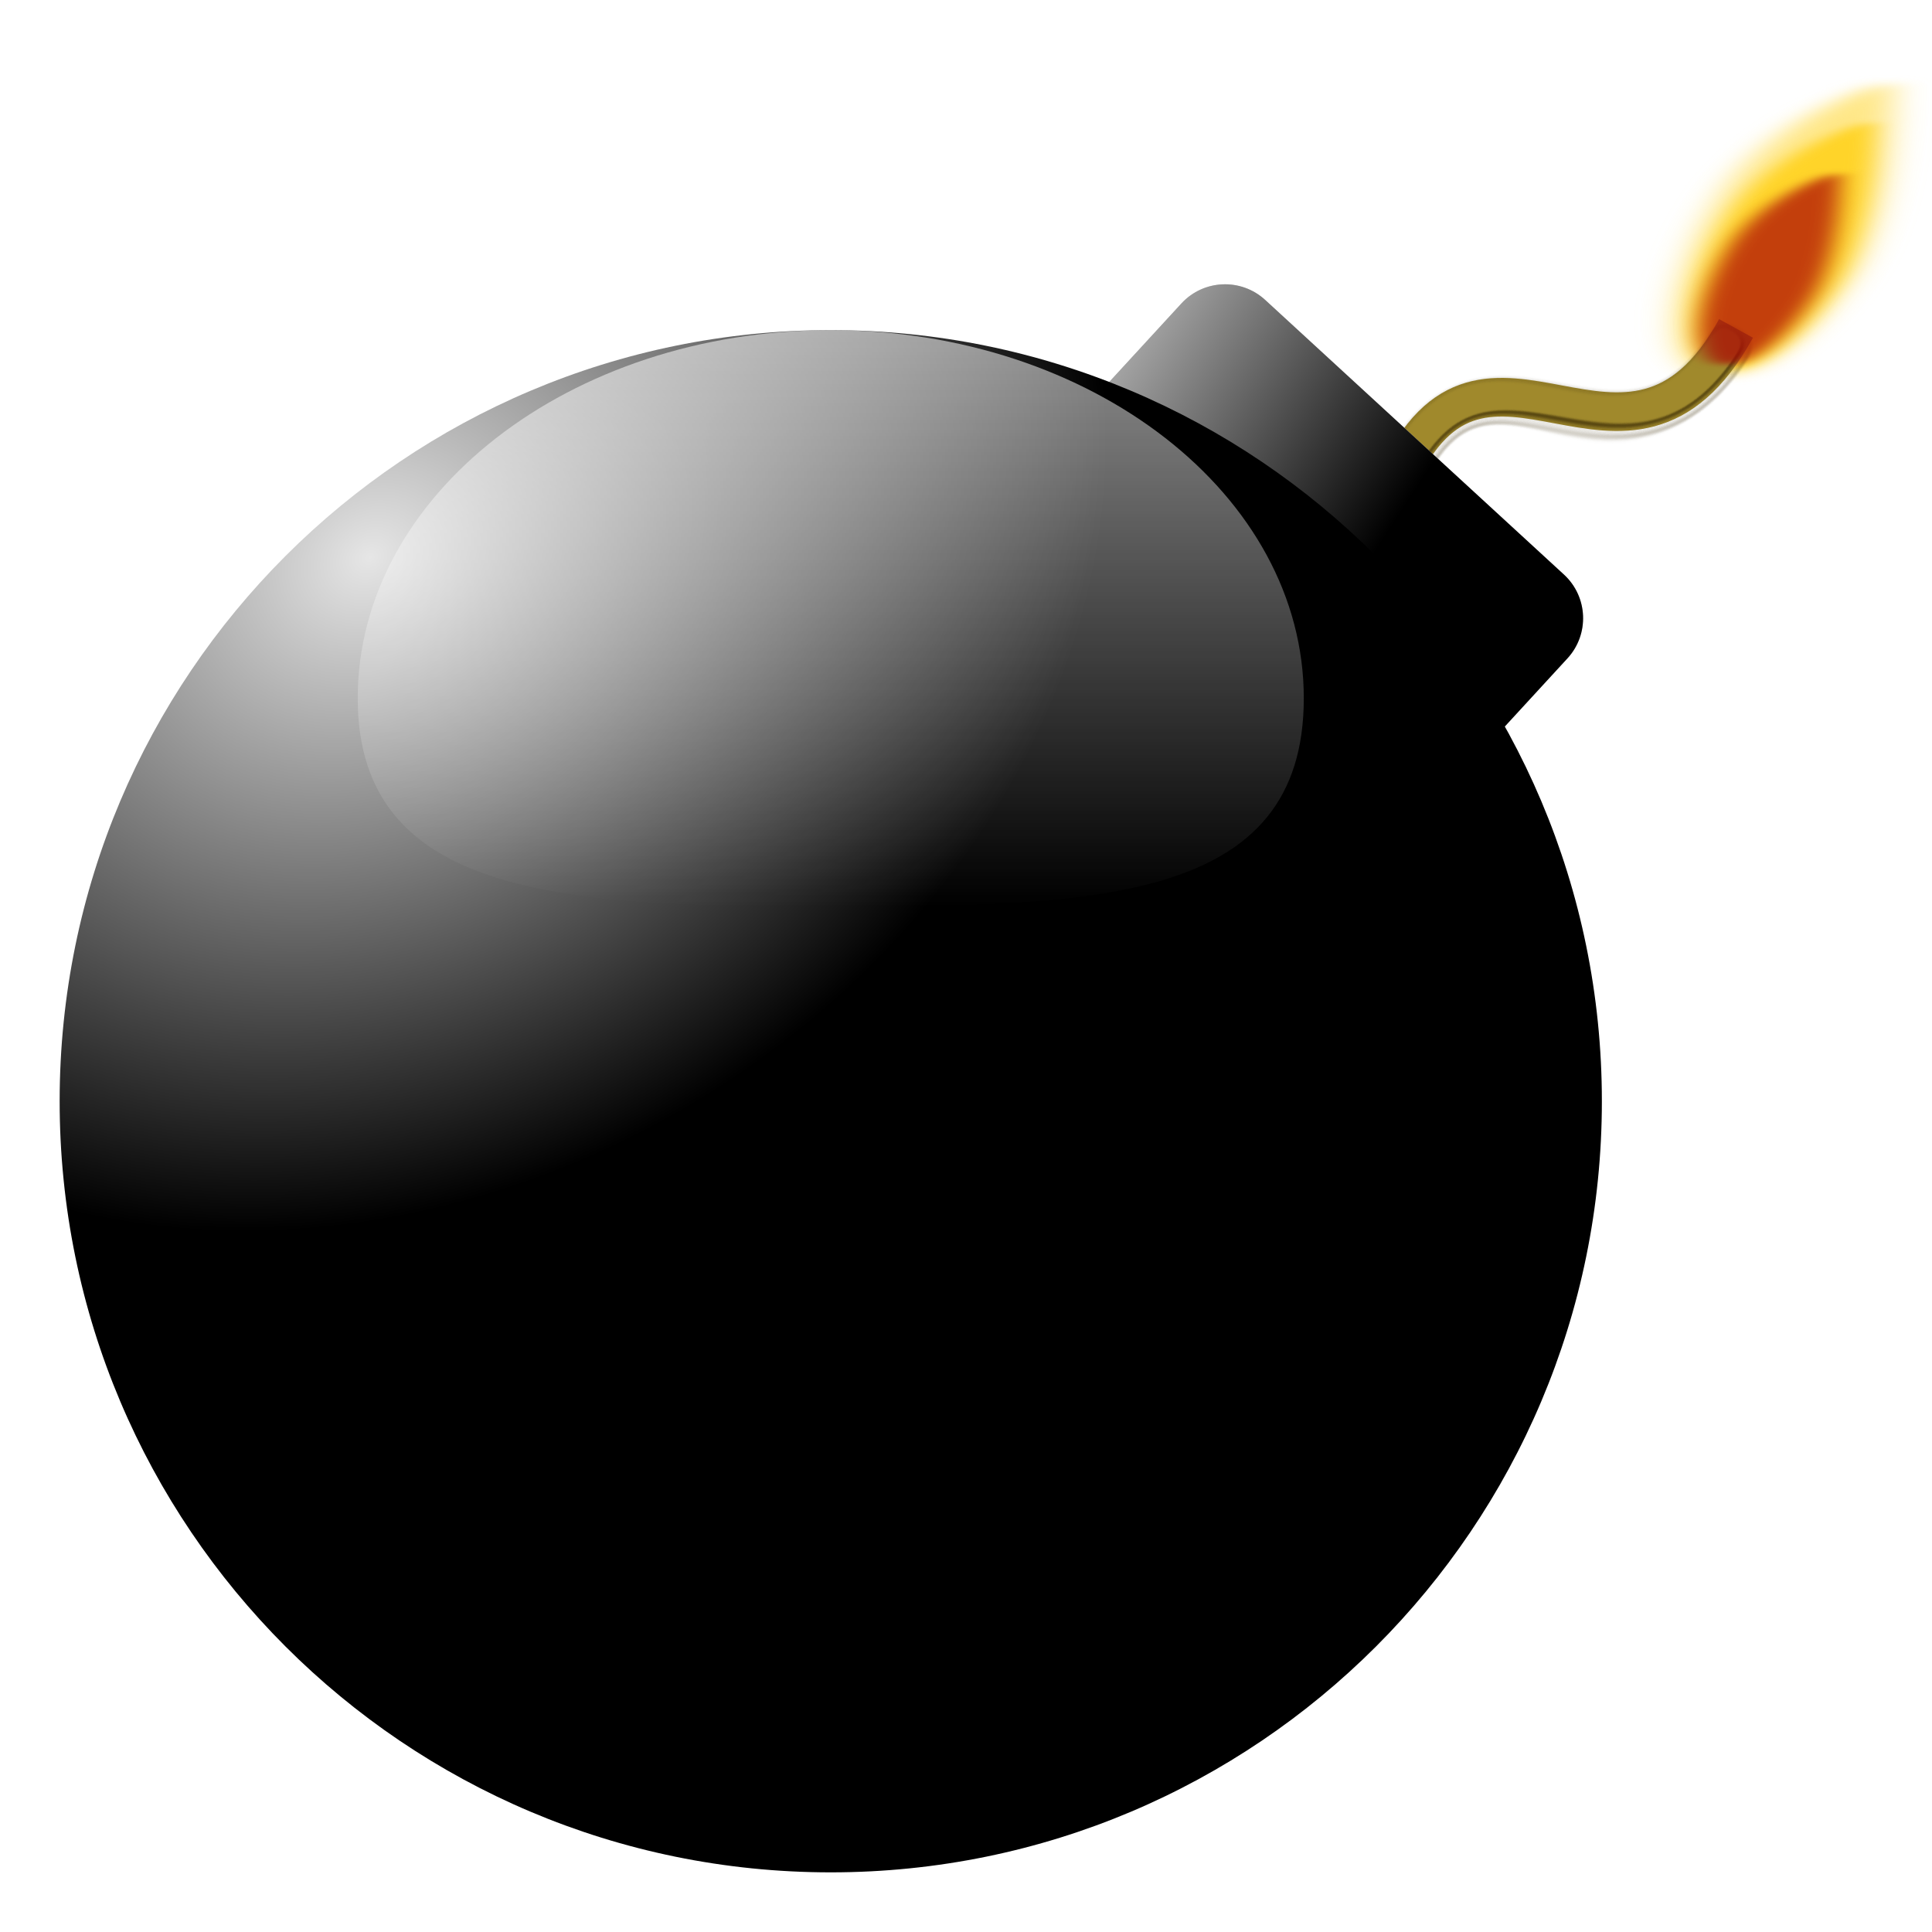
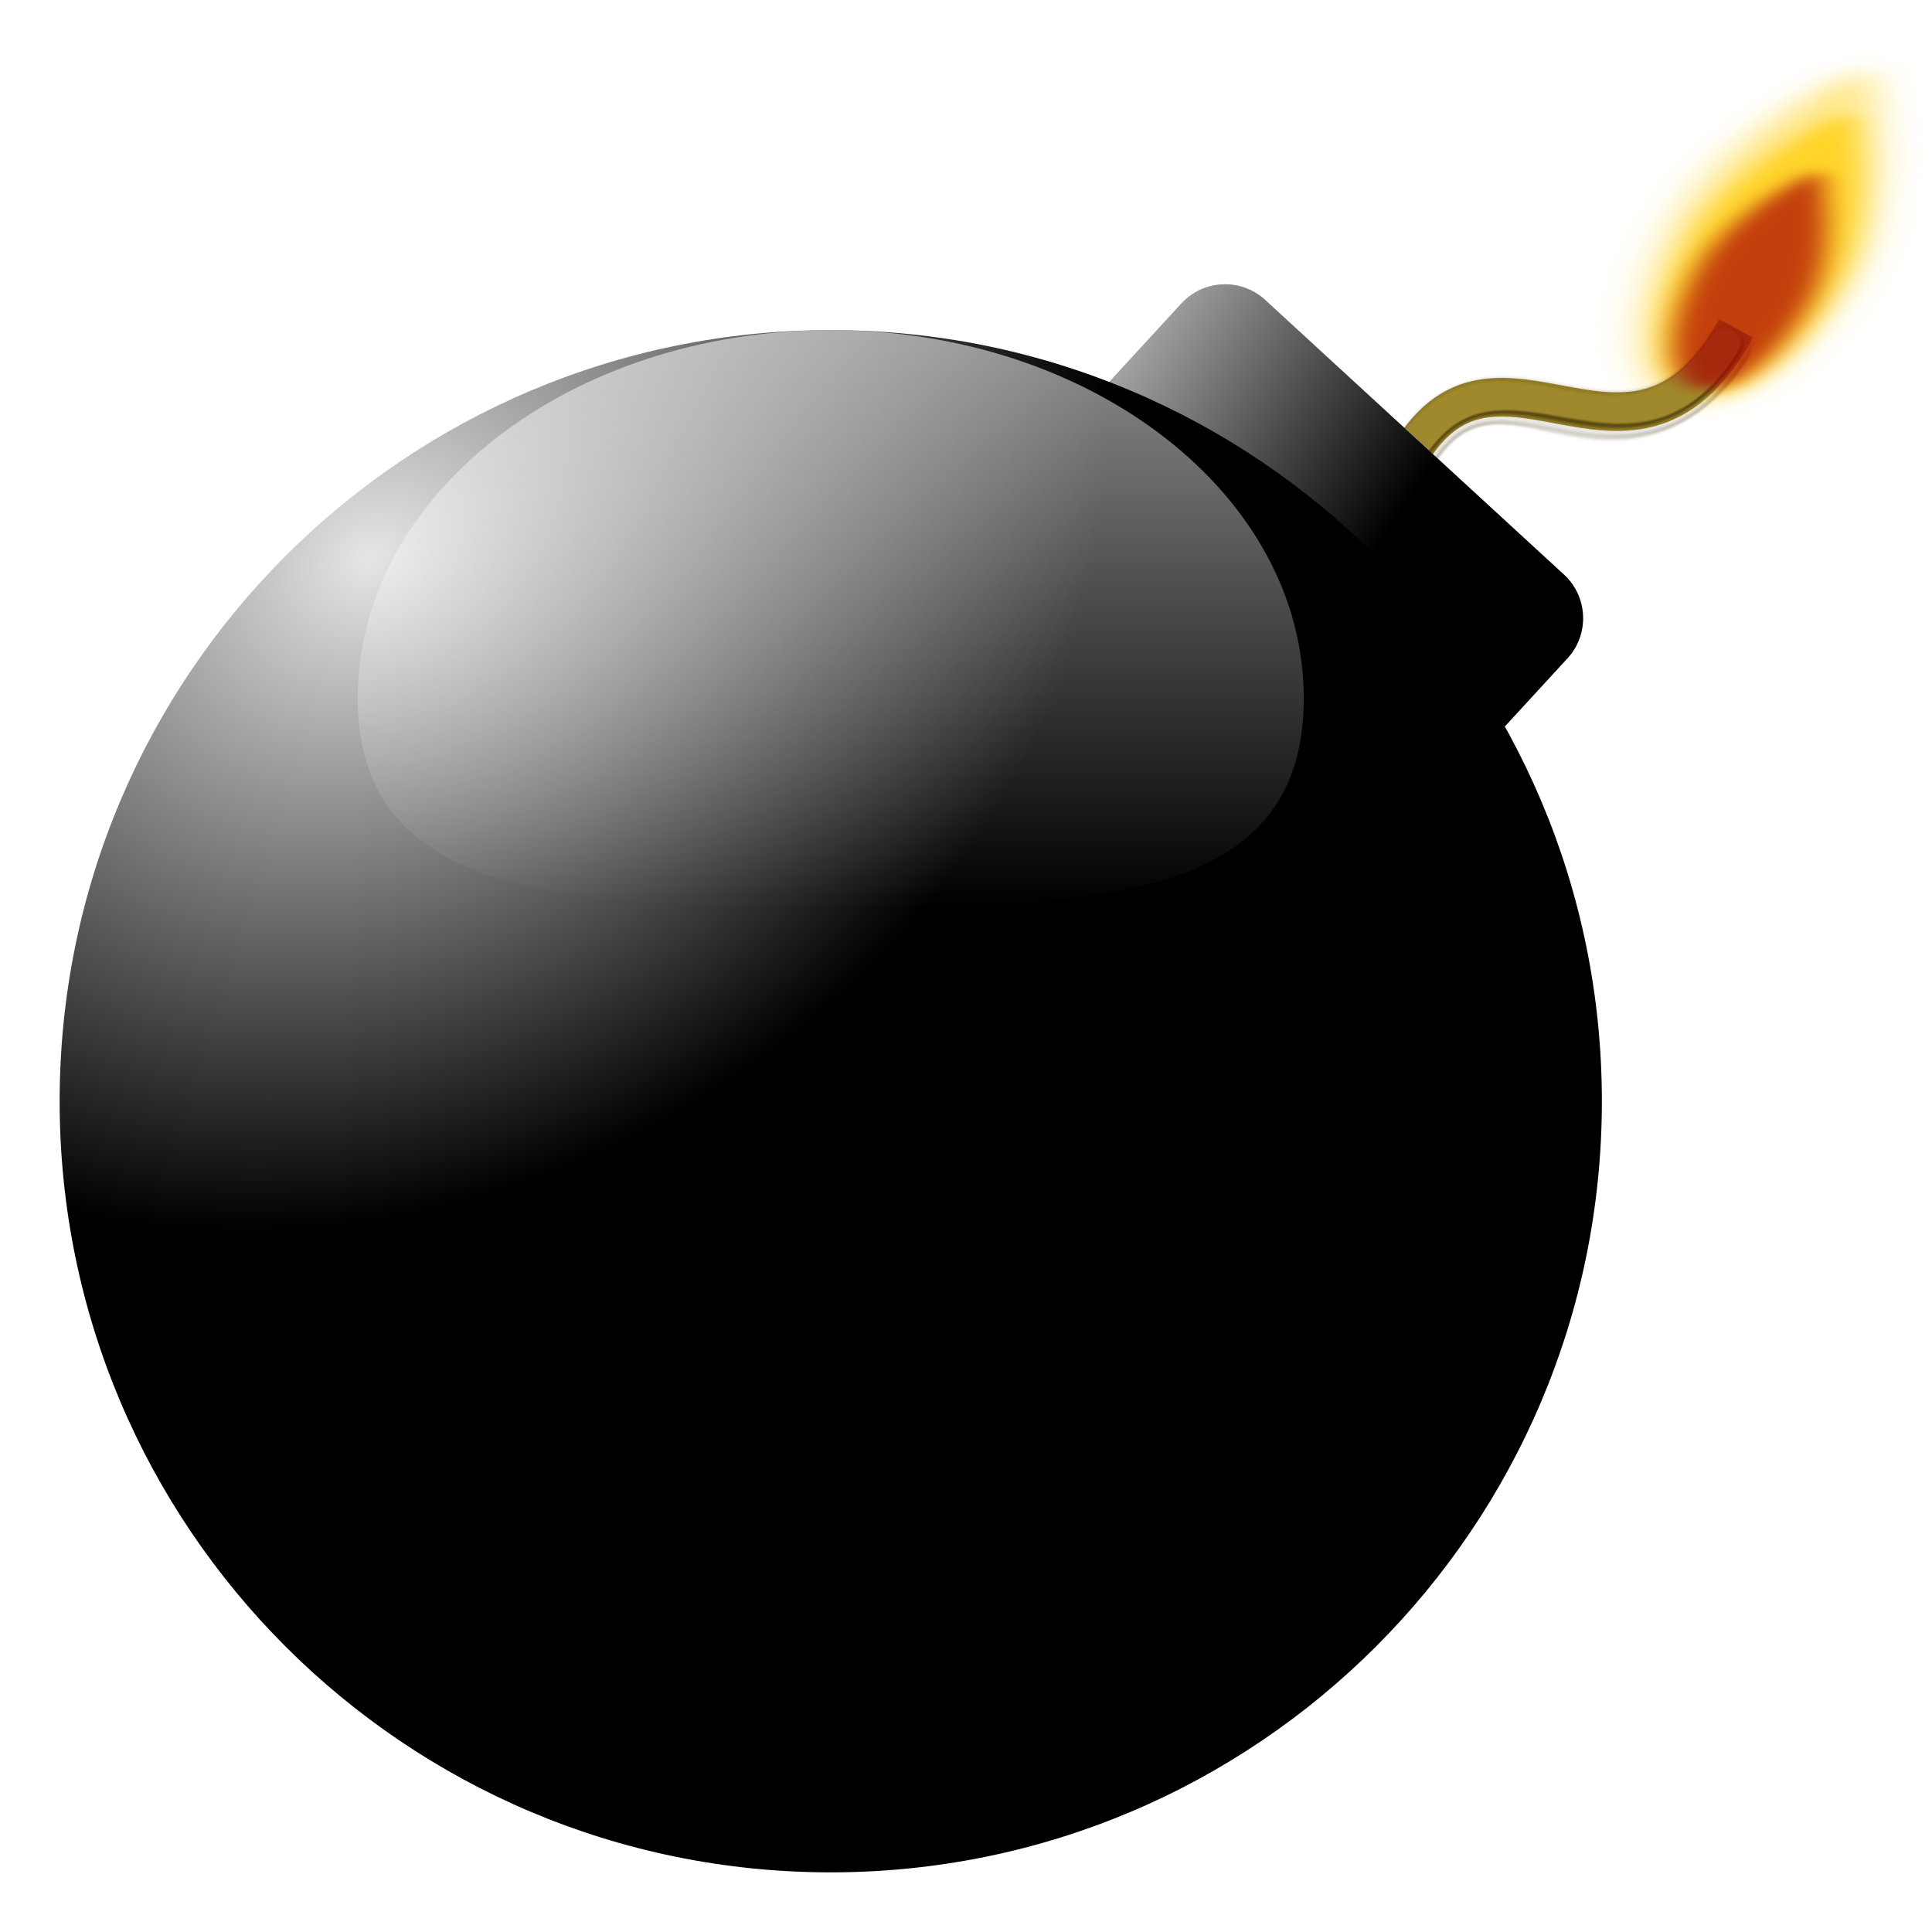
<svg xmlns="http://www.w3.org/2000/svg" xmlns:xlink="http://www.w3.org/1999/xlink" width="1000" height="1000" id="svg2" version="1.1">
  <defs id="defs4">
    <linearGradient id="linearGradient2862">
      <stop style="stop-color:#cccccc;stop-opacity:1;" offset="0" id="stop2864" />
      <stop style="stop-color:#000000;stop-opacity:1" offset="1" id="stop2866" />
    </linearGradient>
    <linearGradient id="linearGradient3727">
      <stop style="stop-color:#ffffff;stop-opacity:1;" offset="0" id="stop3729" />
      <stop style="stop-color:#ffffff;stop-opacity:0;" offset="1" id="stop3731" />
    </linearGradient>
    <linearGradient id="linearGradient3714">
      <stop style="stop-color:#e6e6e6;stop-opacity:1;" offset="0" id="stop3716" />
      <stop style="stop-color:#000000;stop-opacity:1" offset="1" id="stop3718" />
    </linearGradient>
    <radialGradient xlink:href="#linearGradient3714" id="radialGradient3720" cx="404.224" cy="336.488" fx="404.224" fy="336.488" r="351.429" gradientTransform="matrix(0.4259319,0.6678521,-0.8559556,0.4897255,520.0713,-85.16546)" gradientUnits="userSpaceOnUse" />
    <linearGradient xlink:href="#linearGradient3727" id="linearGradient3733" x1="614.286" y1="21.85" x2="614.286" y2="772.409" gradientUnits="userSpaceOnUse" />
    <linearGradient xlink:href="#linearGradient2862" id="linearGradient2868" x1="510.79" y1="-269.706" x2="712.008" y2="-303.294" gradientUnits="userSpaceOnUse" />
    <filter id="filter3665" x="-0.25" width="1.5" y="-0.25" height="1.5" color-interpolation-filters="sRGB">
      <feGaussianBlur id="feGaussianBlur3667" result="result8" stdDeviation="5" />
      <feComposite id="feComposite3669" in2="result8" in="result8" operator="xor" result="result6" />
      <feDisplacementMap id="feDisplacementMap3671" in2="result6" result="result4" scale="100" yChannelSelector="A" xChannelSelector="A" in="result8" />
      <feComposite id="feComposite3673" in2="result4" k1="1" in="result4" operator="arithmetic" result="result2" />
      <feComposite id="feComposite3675" in2="result8" operator="in" in="result2" result="fbSourceGraphic" />
    </filter>
    <filter id="filter3683" x="-0.086" width="1.172" y="-0.198" height="1.396">
      <feGaussianBlur stdDeviation="6.496" id="feGaussianBlur3685" />
    </filter>
    <filter color-interpolation-filters="sRGB" id="filter3683-0" x="-0.086" width="1.172" y="-0.198" height="1.396">
      <feGaussianBlur stdDeviation="6.496" id="feGaussianBlur3685-1" />
    </filter>
    <filter id="filter3740" x="-0.069" width="1.138" y="-0.158" height="1.317">
      <feGaussianBlur stdDeviation="5.196" id="feGaussianBlur3742" />
    </filter>
  </defs>
  <g id="layer3">
-     <path style="opacity:0.7;fill:#ffdd55;fill-opacity:1;stroke:none;filter:url(#filter3683-0)" d="m 958.16,94.012 c 4.041,-2.784 -50.67,36.813 -96.975,36.813 -46.305,0 -83.843,-17.638 -83.843,-39.396 0,-21.758 37.538,-39.396 83.843,-39.396 46.305,0 91.924,34.43 96.975,41.979 z" id="path3680-5" transform="matrix(0.5499101,-0.8352238,0.8352238,0.5499101,374.2504,791.006)" />
-     <path style="opacity:0.7;fill:#ffcc00;fill-opacity:1;stroke:none;filter:url(#filter3740)" d="m 962.446,97.583 c 4.041,-2.784 -50.67,36.813 -96.975,36.813 -46.305,0 -83.843,-17.638 -83.843,-39.396 0,-21.758 37.538,-39.396 83.843,-39.396 46.305,0 91.924,34.43 96.975,41.979 z" id="path3680-50" transform="matrix(0.4628203,-0.7029485,0.7029485,0.4628203,455.468,694.3597)" />
+     <path style="opacity:0.7;fill:#ffdd55;fill-opacity:1;stroke:none;filter:url(#filter3683-0)" d="m 958.16,94.012 c 4.041,-2.784 -50.67,36.813 -96.975,36.813 -46.305,0 -83.843,-17.638 -83.843,-39.396 0,-21.758 37.538,-39.396 83.843,-39.396 46.305,0 91.924,34.43 96.975,41.979 z" id="path3680-5" transform="matrix(0.526995,-0.9623827,1.169923,0.3188405,352.4059,927.1413)" />
+     <path style="opacity:0.7;fill:#ffcc00;fill-opacity:1;stroke:none;filter:url(#filter3740)" d="m 962.446,97.583 c 4.041,-2.784 -50.67,36.813 -96.975,36.813 -46.305,0 -83.843,-17.638 -83.843,-39.396 0,-21.758 37.538,-39.396 83.843,-39.396 46.305,0 91.924,34.43 96.975,41.979 z" id="path3680-50" transform="matrix(0.4435342,-0.8099691,0.9846411,0.2683453,435.6665,811.1574)" />
    <path style="fill:none;stroke:#a0892c;stroke-width:20;stroke-linecap:butt;stroke-linejoin:miter;stroke-miterlimit:4;stroke-opacity:1;stroke-dasharray:none" d="M 722.857,248.571 C 768.273,146.748 842.481,271.983 898.571,170" id="path2873" />
    <path id="path3647" d="M 722.857,248.571 C 768.273,146.748 842.481,271.983 898.571,170" style="fill:none;stroke:#786721;stroke-width:20;stroke-linecap:butt;stroke-linejoin:miter;stroke-miterlimit:4;stroke-opacity:1;stroke-dasharray:none;filter:url(#filter3665)" />
-     <path style="opacity:0.7;fill:#aa0000;fill-opacity:1;stroke:none;filter:url(#filter3683)" d="m 975.342,117.977 c 4.041,-2.784 -50.67,36.813 -96.975,36.813 -46.305,0 -83.843,-17.638 -83.843,-39.396 0,-21.758 37.538,-39.396 83.843,-39.396 46.305,0 91.924,34.43 96.975,41.979 z" id="path3680" transform="matrix(0.3579513,-0.5436696,0.5314242,0.3498889,540.5548,578.3735)" />
+     <path style="opacity:0.7;fill:#aa0000;fill-opacity:1;stroke:none;filter:url(#filter3683)" d="m 975.342,117.977 c 4.041,-2.784 -50.67,36.813 -96.975,36.813 -46.305,0 -83.843,-17.638 -83.843,-39.396 0,-21.758 37.538,-39.396 83.843,-39.396 46.305,0 91.924,34.43 96.975,41.979 z" id="path3680" transform="matrix(0.3430352,-0.6264407,0.7443818,0.2028672,519.8993,675.2197)" />
  </g>
  <g id="layer2">
    <rect style="fill:#cccccc;fill-opacity:1;stroke:none" id="rect3736" width="271.429" height="242.857" x="556.481" y="-328.892" transform="matrix(0.7362043,0.6767593,-0.6767593,0.7362043,0,0)" ry="30.702" />
    <rect ry="30.702" transform="matrix(0.7362043,0.6767593,-0.6767593,0.7362043,0,0)" y="-328.892" x="556.481" height="242.857" width="271.429" id="rect2860" style="fill:url(#linearGradient2868);fill-opacity:1;stroke:none" />
  </g>
  <g transform="translate(0,-52.36218)" id="layer1">
    <path transform="matrix(1.135721,0,0,1.199087,-267.6571,-78.24739)" d="m 965.714,584.286 c 0,183.832 -157.34,332.857 -351.429,332.857 -194.089,0 -351.429,-149.025 -351.429,-332.857 0,-183.832 157.34,-332.857 351.429,-332.857 194.089,0 351.429,149.025 351.429,332.857 z" id="path2816" style="opacity:1;fill:url(#radialGradient3720);fill-opacity:1;stroke:none;stroke-width:1.5;stroke-linecap:butt;stroke-linejoin:miter;stroke-miterlimit:4;stroke-opacity:1;stroke-dasharray:none;stroke-dashoffset:0" />
    <path transform="matrix(0.6966965,0,0,0.5724779,2.02927,79.30011)" style="opacity:0.8;fill:url(#linearGradient3733);fill-opacity:1;stroke:none" d="m 965.714,584.286 c 0,183.832 -153.239,188.123 -347.328,188.123 -194.089,0 -355.53,-4.291 -355.53,-188.123 0,-183.832 157.34,-332.857 351.429,-332.857 194.089,0 351.429,149.025 351.429,332.857 z" id="path3722" />
  </g>
</svg>
